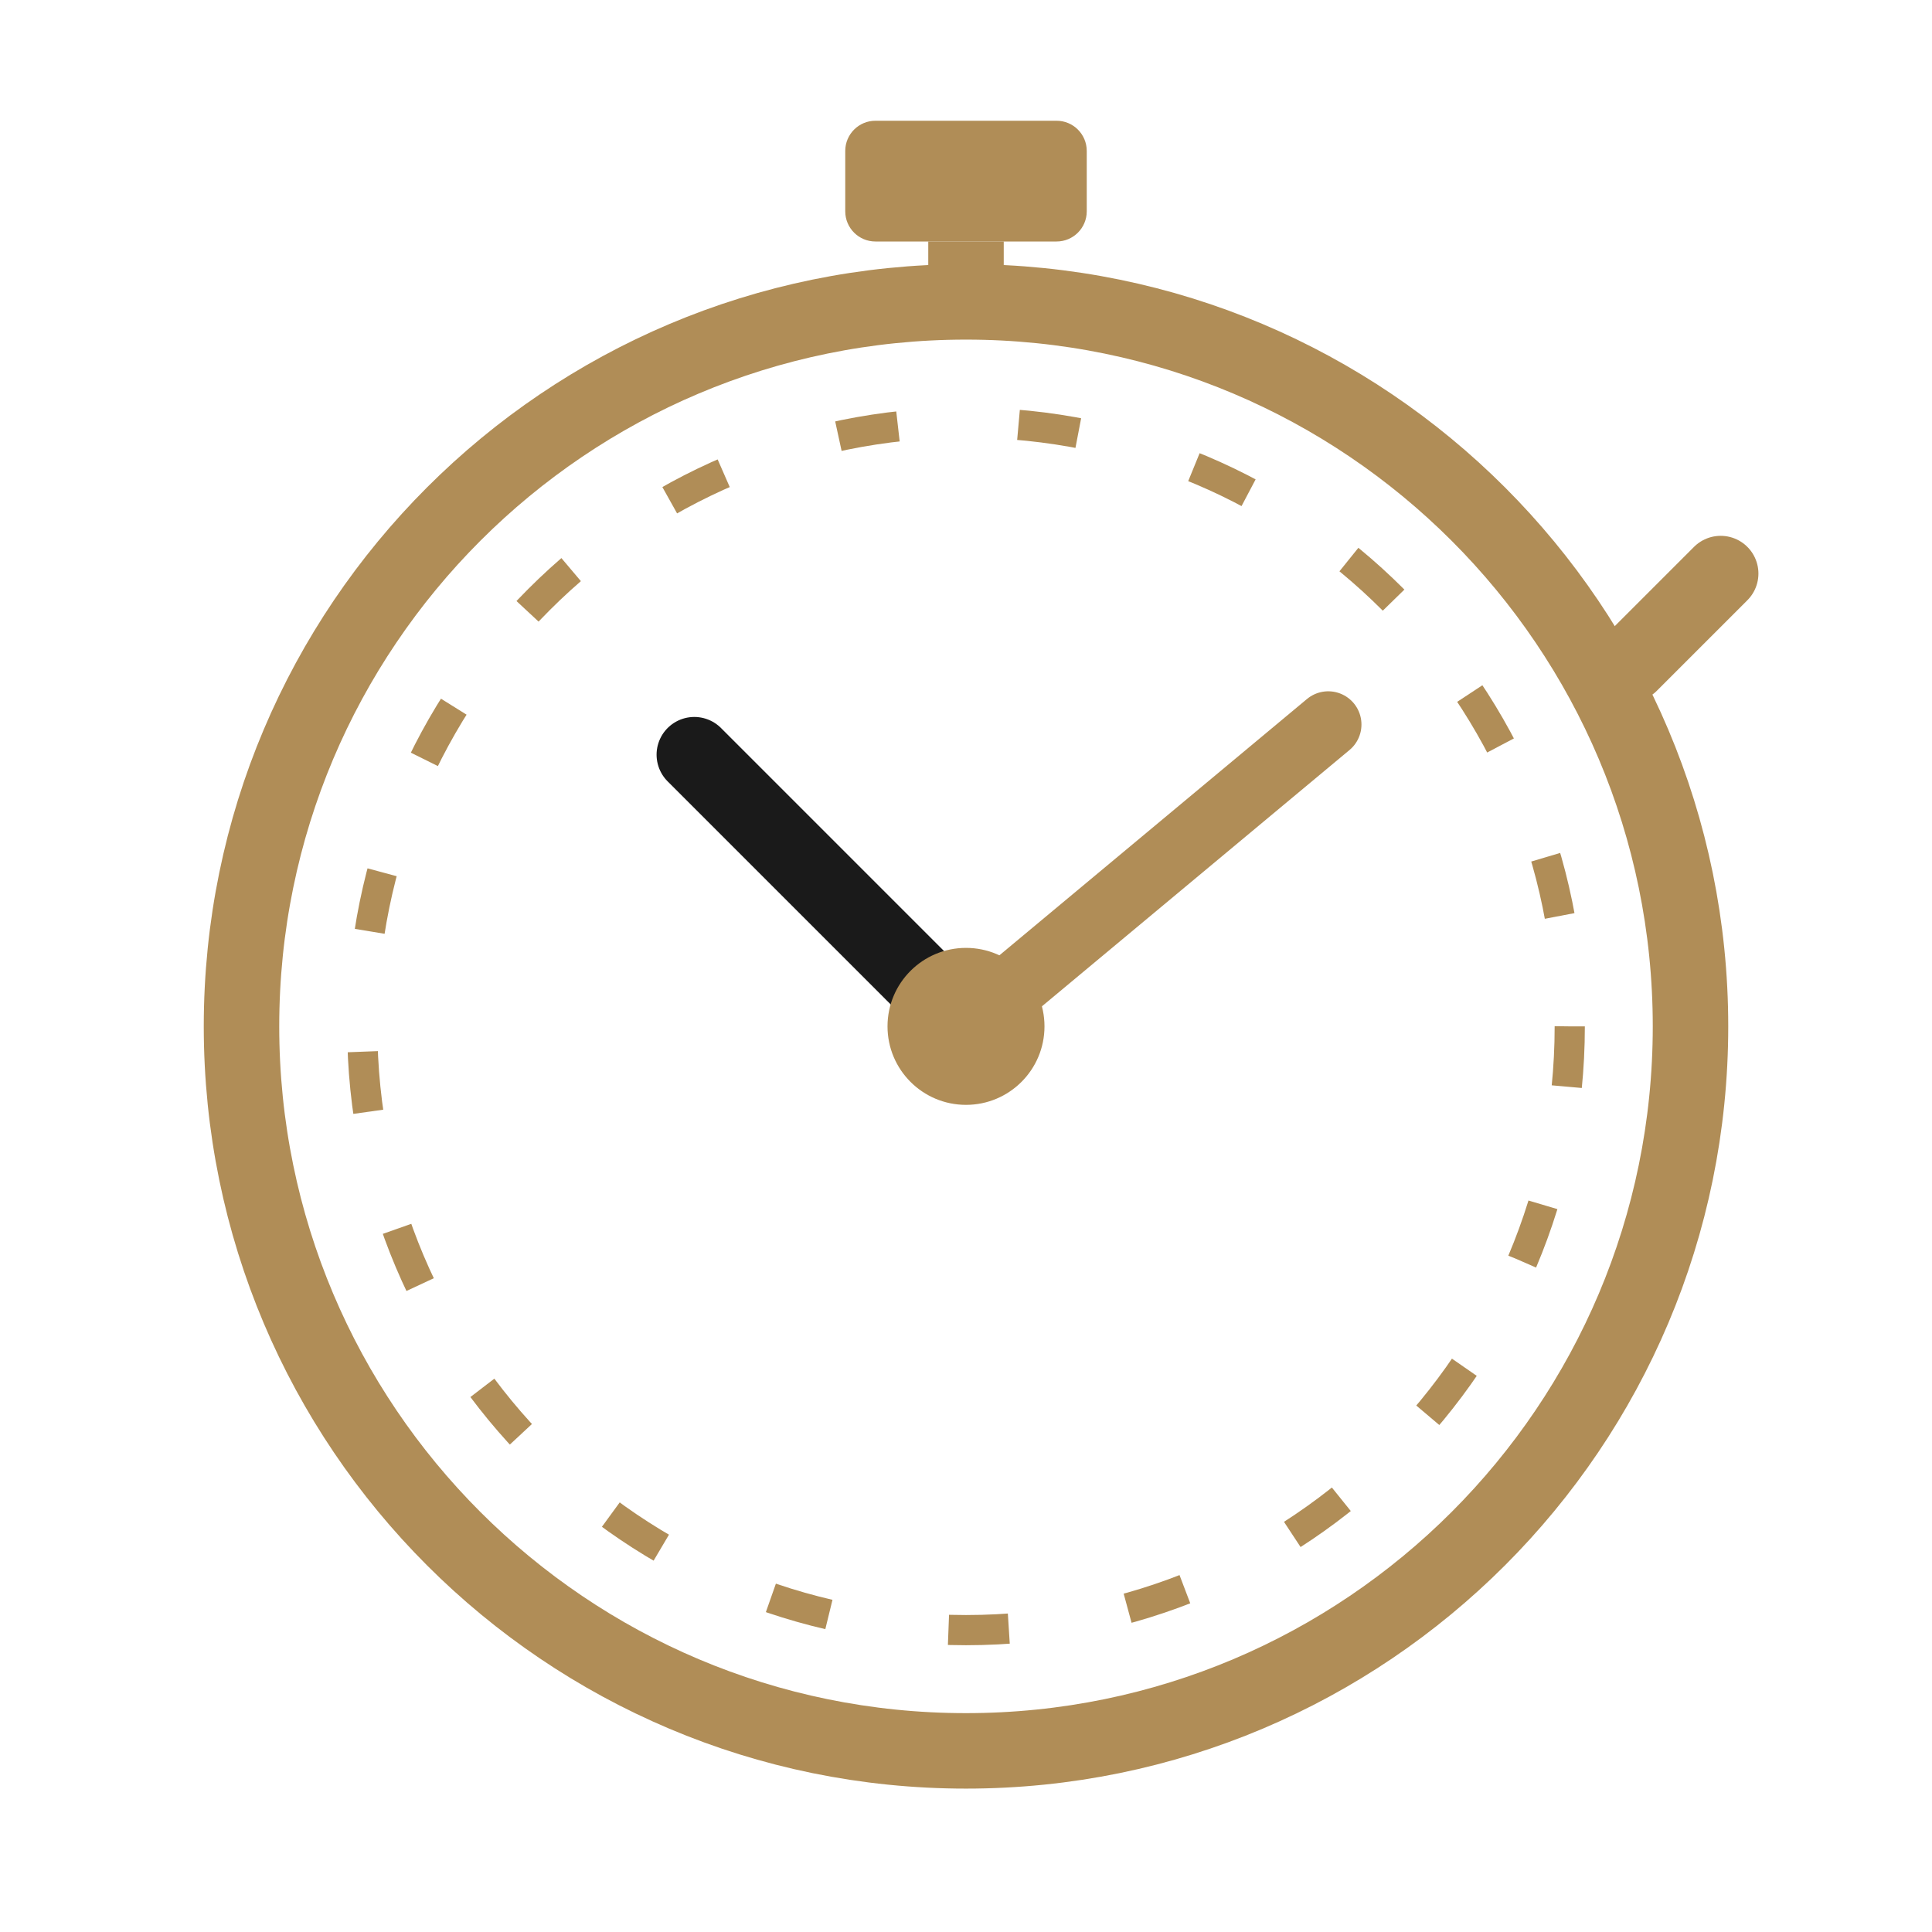
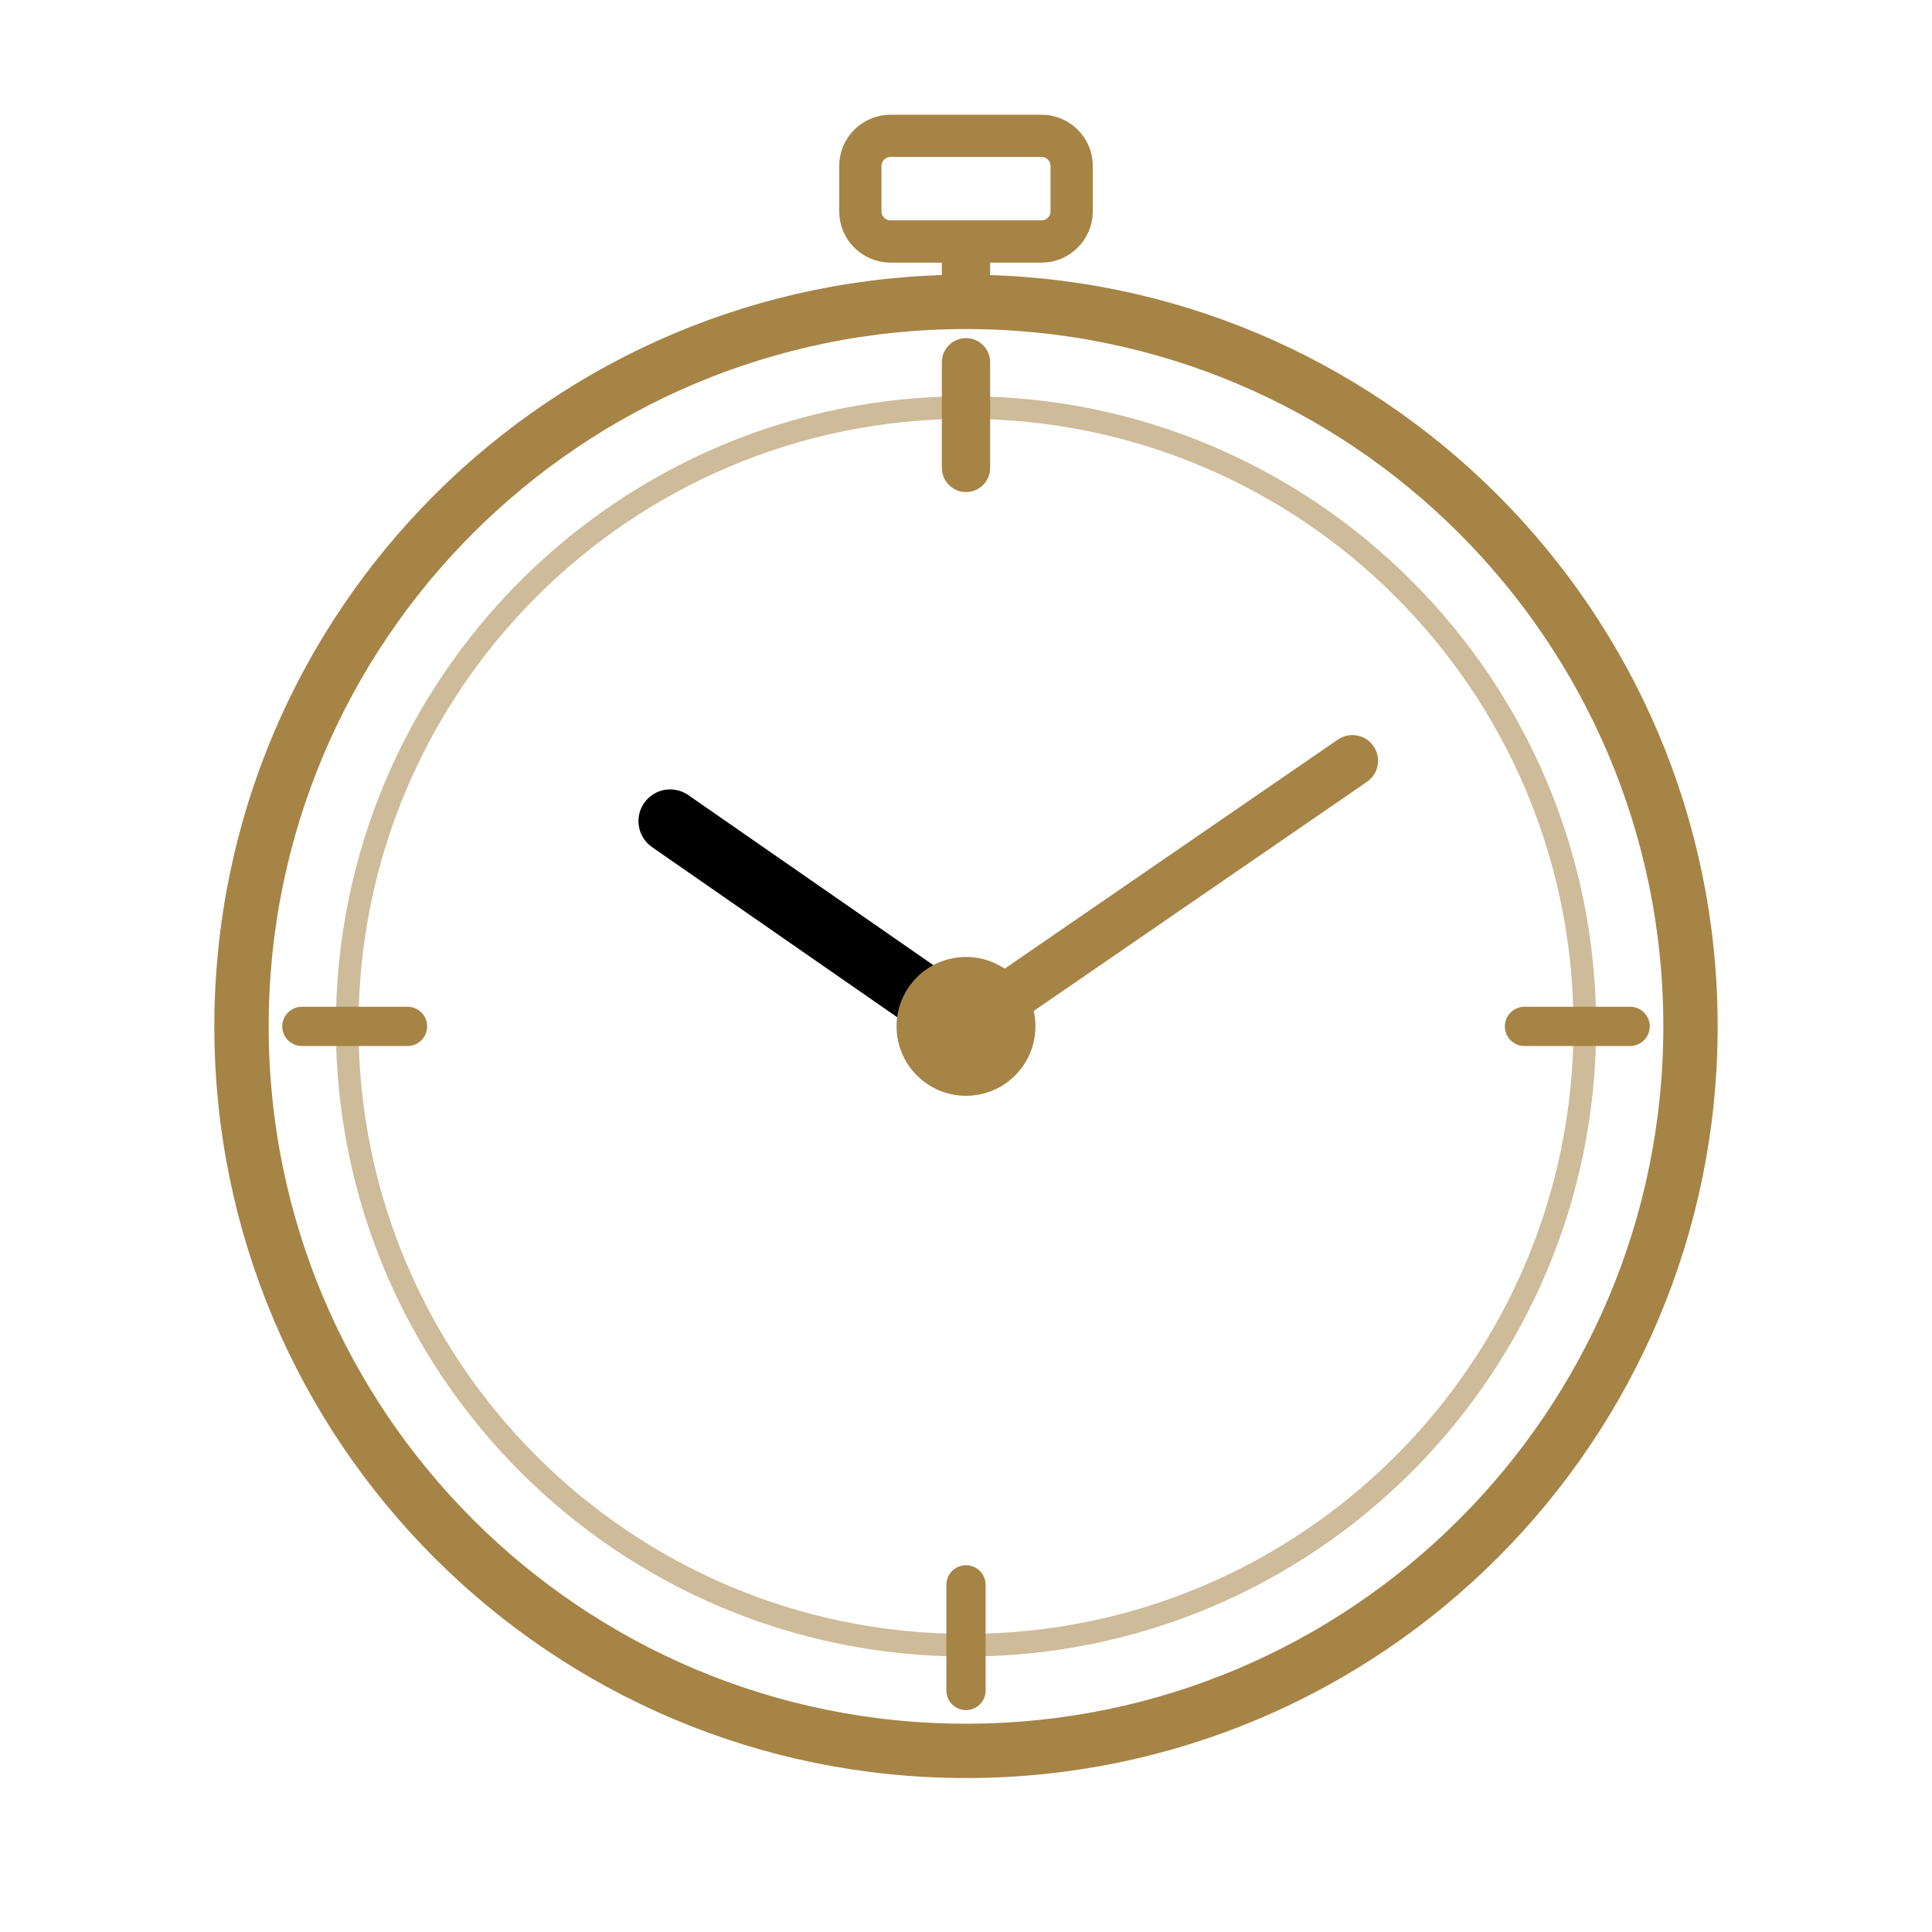
<svg xmlns="http://www.w3.org/2000/svg" viewBox="0 0 64 64" fill="none">
-   <circle cx="32" cy="34" r="24" stroke="#B08D57" stroke-width="2.5" />
-   <circle cx="32" cy="34" r="20" stroke="#B08D57" stroke-width="1" stroke-dasharray="2 4" />
-   <rect x="28" y="4" width="8" height="4" rx="1" fill="#B08D57" />
-   <path d="M32 8V10" stroke="#B08D57" stroke-width="2.5" />
-   <path d="M54 22L57 19" stroke="#B08D57" stroke-width="2.5" stroke-linecap="round" />
-   <path d="M32 34L23 25" stroke="#1A1A1A" stroke-width="2.5" stroke-linecap="round" />
-   <path d="M32 34L44 24" stroke="#B08D57" stroke-width="2.2" stroke-linecap="round" />
-   <circle cx="32" cy="34" r="2.6" fill="#B08D57" />
+   <circle cx="32" cy="34" r="24" stroke="#A68446" stroke-width="1.8" />
+   <circle cx="32" cy="34" r="20.5" stroke="#A68446" stroke-width="0.75" stroke-opacity="0.55" />
+   <line x1="32" y1="12" x2="32" y2="15.5" stroke="#A68446" stroke-width="1.6" stroke-linecap="round" />
+   <line x1="32" y1="52.5" x2="32" y2="56" stroke="#A68446" stroke-width="1.3" stroke-linecap="round" />
+   <line x1="10" y1="34" x2="13.5" y2="34" stroke="#A68446" stroke-width="1.3" stroke-linecap="round" />
+   <line x1="50.5" y1="34" x2="54" y2="34" stroke="#A68446" stroke-width="1.3" stroke-linecap="round" />
+   <rect x="28.5" y="4.5" width="7" height="3.5" rx="1" stroke="#A68446" stroke-width="1.4" />
+   <line x1="32" y1="8" x2="32" y2="10" stroke="#A68446" stroke-width="1.6" />
+   <line x1="32" y1="34" x2="22.2" y2="27.2" stroke="currentColor" stroke-width="2.1" stroke-linecap="round" />
+   <line x1="32" y1="34" x2="44.8" y2="25.2" stroke="#A68446" stroke-width="1.7" stroke-linecap="round" />
+   <circle cx="32" cy="34" r="2.3" fill="#A68446" />
</svg>
